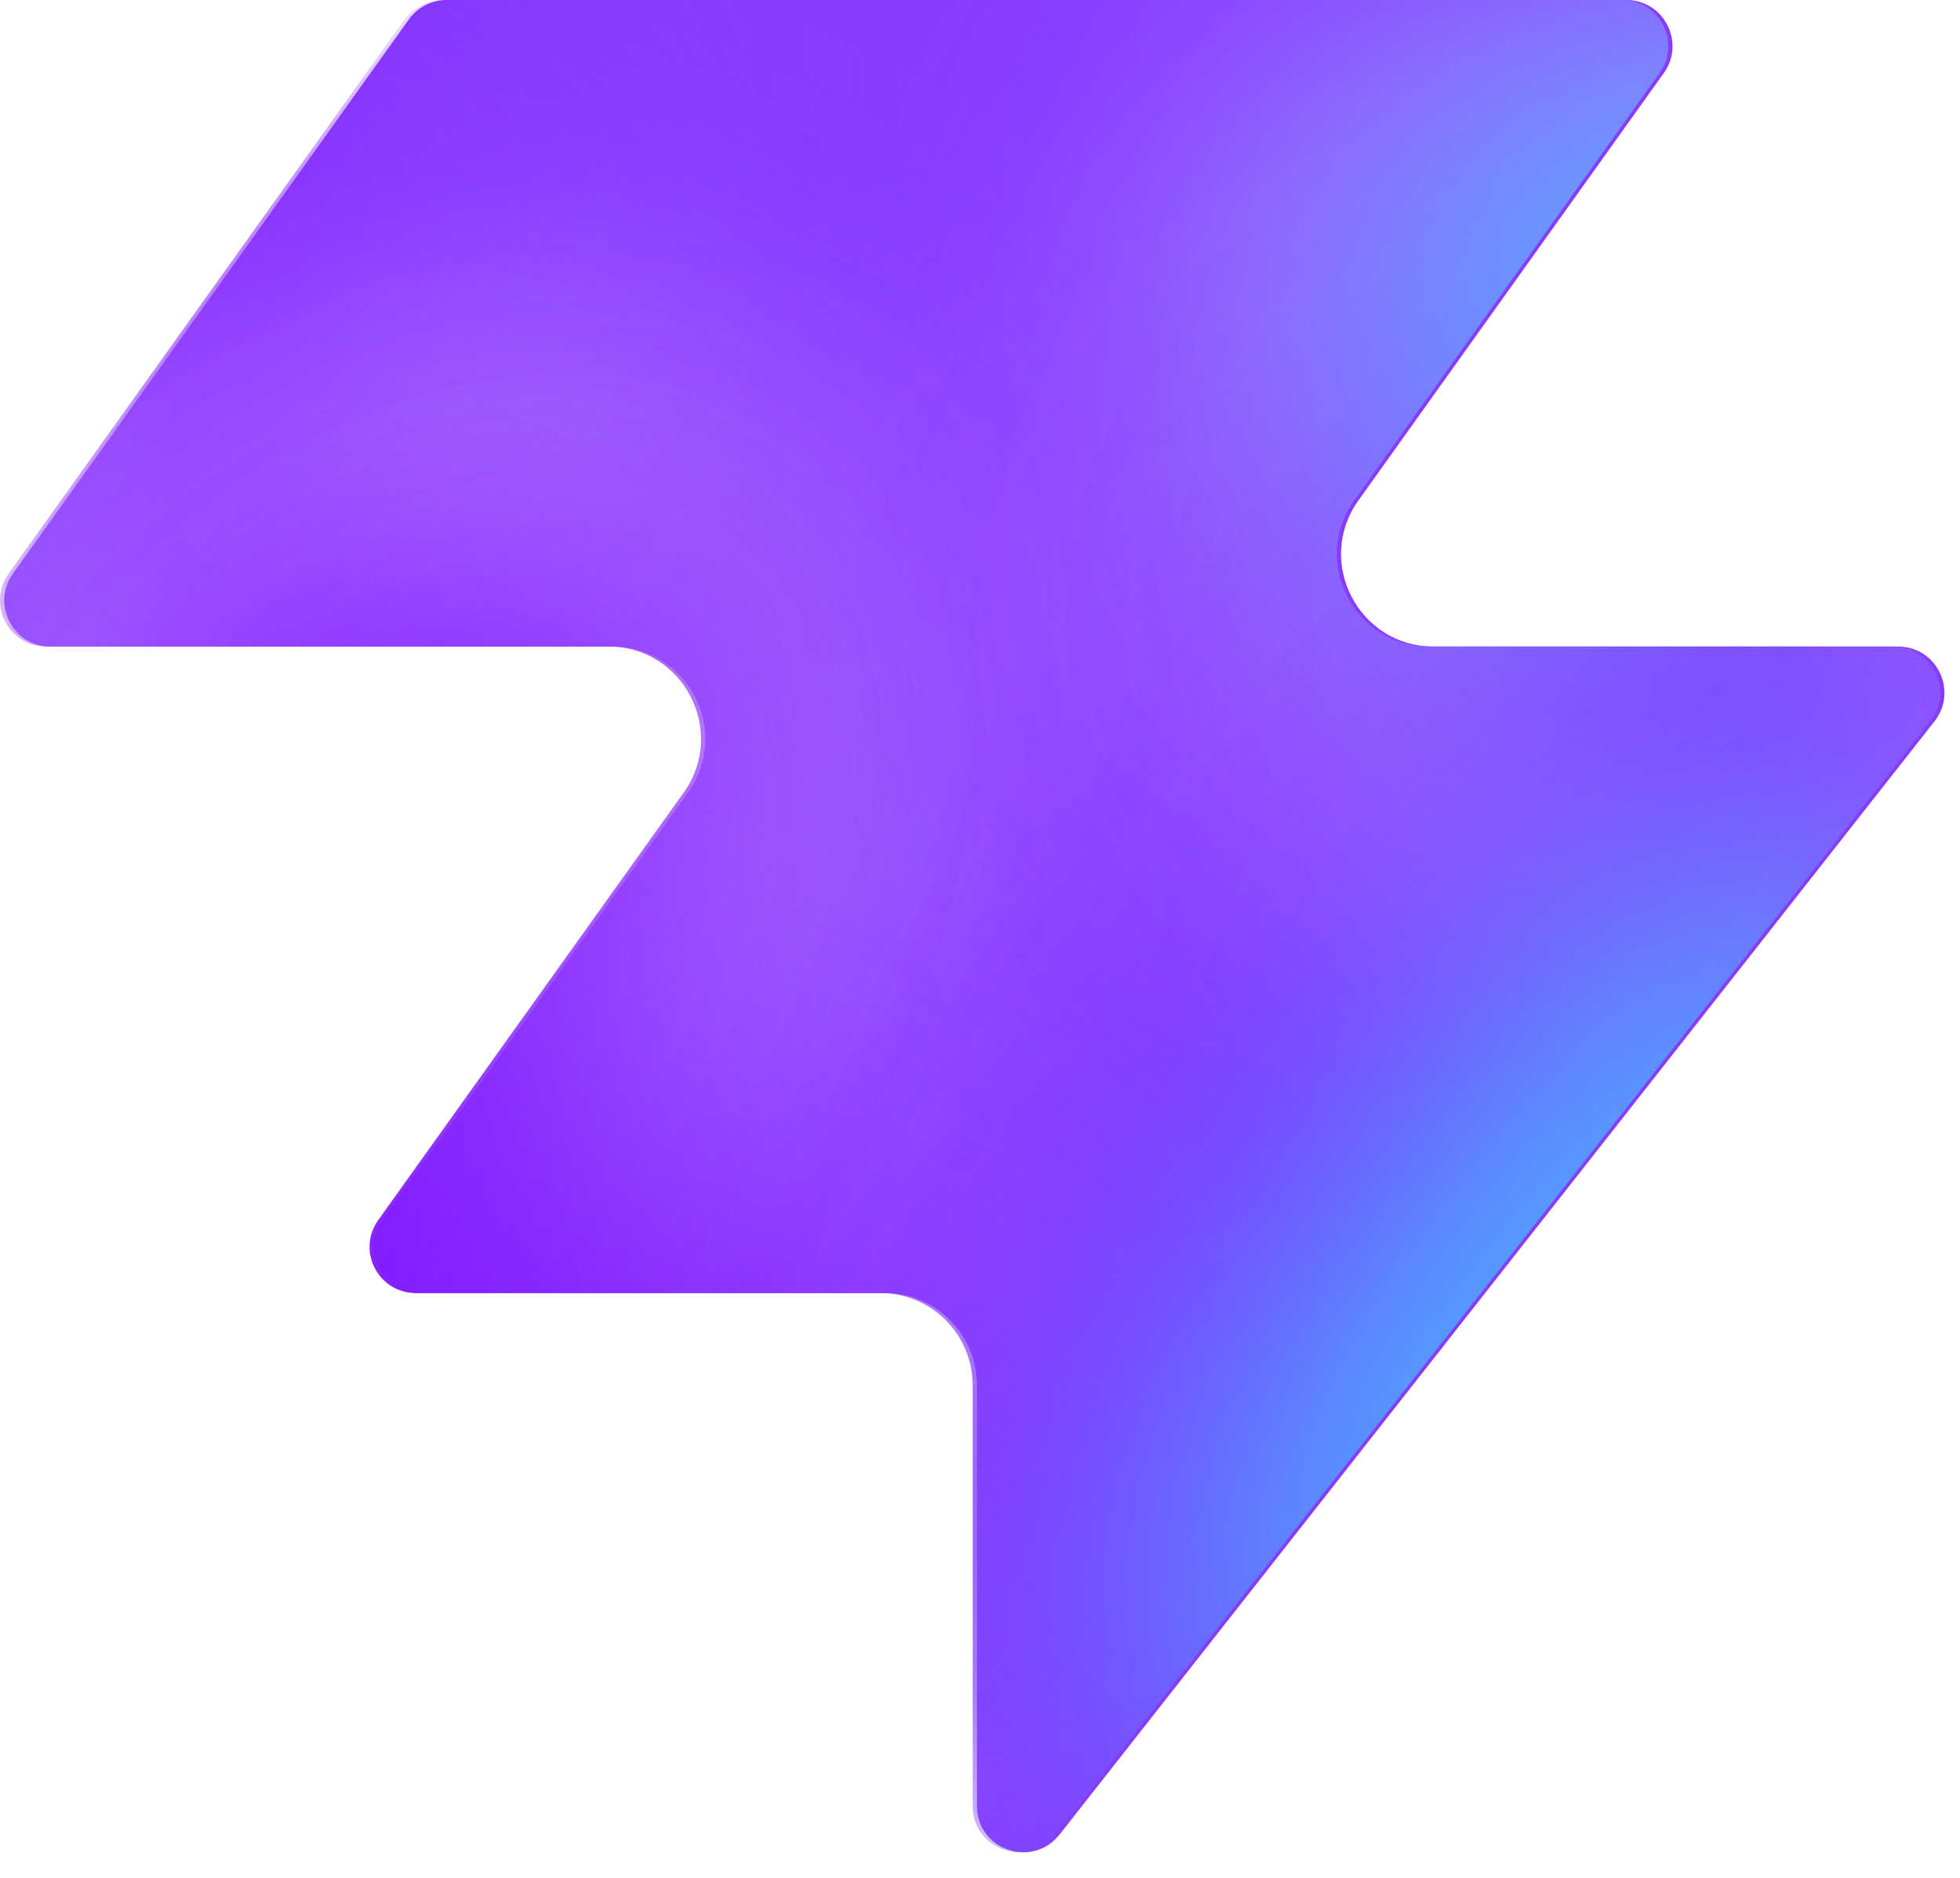
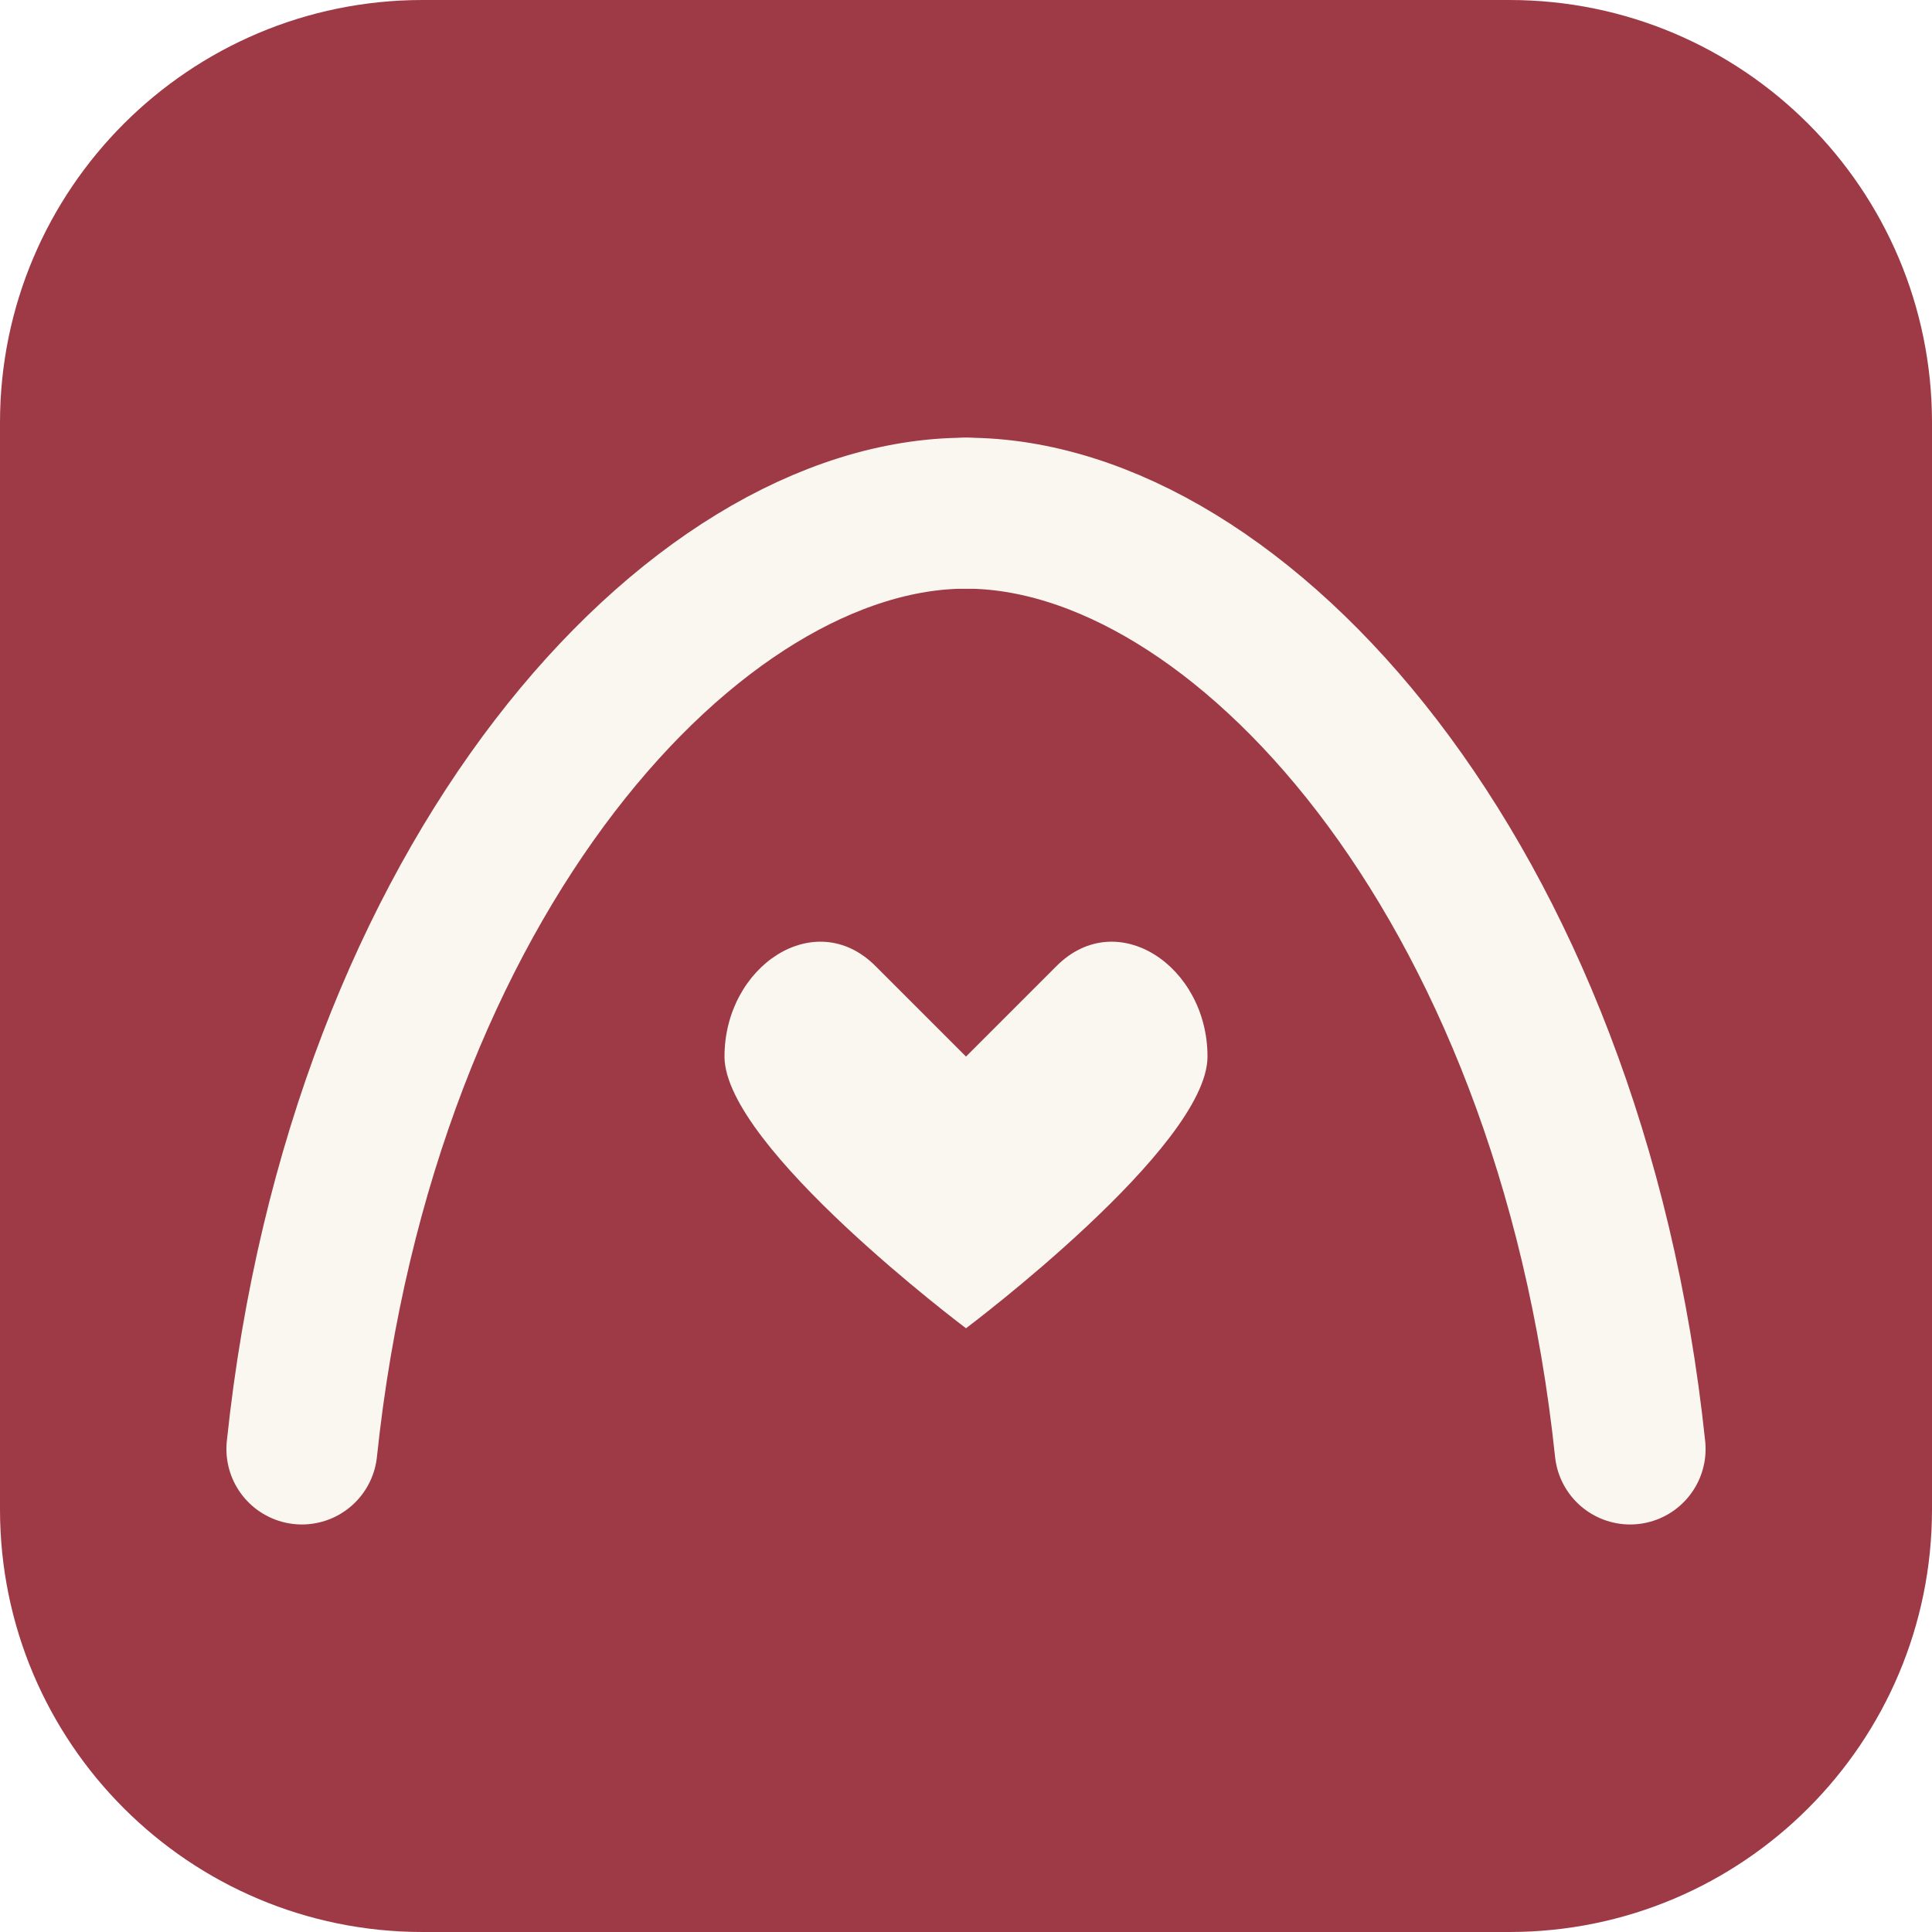
- <svg xmlns="http://www.w3.org/2000/svg" width="48" height="46" fill="none" viewBox="0 0 48 46">
-   <path fill="#863bff" d="M25.946 44.938c-.664.845-2.021.375-2.021-.698V33.937a2.26 2.26 0 0 0-2.262-2.262H10.287c-.92 0-1.456-1.04-.92-1.788l7.48-10.471c1.07-1.497 0-3.578-1.842-3.578H1.237c-.92 0-1.456-1.04-.92-1.788L10.013.474c.214-.297.556-.474.92-.474h28.894c.92 0 1.456 1.04.92 1.788l-7.48 10.471c-1.07 1.498 0 3.579 1.842 3.579h11.377c.943 0 1.473 1.088.89 1.83L25.947 44.94z" style="fill:#863bff;fill:color(display-p3 .525 .23 1);fill-opacity:1" />
-   <mask id="a" width="48" height="46" x="0" y="0" maskUnits="userSpaceOnUse" style="mask-type:alpha">
-     <path fill="#000" d="M25.842 44.938c-.664.844-2.021.375-2.021-.698V33.937a2.26 2.26 0 0 0-2.262-2.262H10.183c-.92 0-1.456-1.04-.92-1.788l7.48-10.471c1.07-1.498 0-3.579-1.842-3.579H1.133c-.92 0-1.456-1.04-.92-1.787L9.91.473c.214-.297.556-.474.92-.474h28.894c.92 0 1.456 1.04.92 1.788l-7.48 10.471c-1.07 1.498 0 3.578 1.842 3.578h11.377c.943 0 1.473 1.088.89 1.832L25.843 44.94z" style="fill:#000;fill-opacity:1" />
-   </mask>
-   <g mask="url(#a)">
-     <g filter="url(#b)">
-       <ellipse cx="5.508" cy="14.704" fill="#ede6ff" rx="5.508" ry="14.704" style="fill:#ede6ff;fill:color(display-p3 .927 .903 1);fill-opacity:1" transform="matrix(.00324 1 1 -.00324 -4.47 31.516)" />
-     </g>
-     <g filter="url(#c)">
-       <ellipse cx="10.399" cy="29.851" fill="#ede6ff" rx="10.399" ry="29.851" style="fill:#ede6ff;fill:color(display-p3 .927 .903 1);fill-opacity:1" transform="matrix(.00324 1 1 -.00324 -39.328 7.883)" />
-     </g>
-     <g filter="url(#d)">
-       <ellipse cx="5.508" cy="30.487" fill="#7e14ff" rx="5.508" ry="30.487" style="fill:#7e14ff;fill:color(display-p3 .492 .077 1);fill-opacity:1" transform="rotate(89.814 -25.913 -14.639)scale(1 -1)" />
-     </g>
-     <g filter="url(#e)">
-       <ellipse cx="5.508" cy="30.599" fill="#7e14ff" rx="5.508" ry="30.599" style="fill:#7e14ff;fill:color(display-p3 .492 .077 1);fill-opacity:1" transform="rotate(89.814 -32.644 -3.334)scale(1 -1)" />
-     </g>
-     <g filter="url(#f)">
-       <ellipse cx="5.508" cy="30.599" fill="#7e14ff" rx="5.508" ry="30.599" style="fill:#7e14ff;fill:color(display-p3 .492 .077 1);fill-opacity:1" transform="matrix(.00324 1 1 -.00324 -34.34 30.47)" />
-     </g>
-     <g filter="url(#g)">
-       <ellipse cx="14.072" cy="22.078" fill="#ede6ff" rx="14.072" ry="22.078" style="fill:#ede6ff;fill:color(display-p3 .927 .903 1);fill-opacity:1" transform="rotate(93.35 24.506 48.493)scale(-1 1)" />
-     </g>
-     <g filter="url(#h)">
-       <ellipse cx="3.47" cy="21.501" fill="#7e14ff" rx="3.47" ry="21.501" style="fill:#7e14ff;fill:color(display-p3 .492 .077 1);fill-opacity:1" transform="rotate(89.009 28.708 47.59)scale(-1 1)" />
-     </g>
-     <g filter="url(#i)">
-       <ellipse cx="3.47" cy="21.501" fill="#7e14ff" rx="3.47" ry="21.501" style="fill:#7e14ff;fill:color(display-p3 .492 .077 1);fill-opacity:1" transform="rotate(89.009 28.708 47.59)scale(-1 1)" />
-     </g>
-     <g filter="url(#j)">
-       <ellipse cx=".387" cy="8.972" fill="#7e14ff" rx="4.407" ry="29.108" style="fill:#7e14ff;fill:color(display-p3 .492 .077 1);fill-opacity:1" transform="rotate(39.51 .387 8.972)" />
-     </g>
-     <g filter="url(#k)">
-       <ellipse cx="47.523" cy="-6.092" fill="#7e14ff" rx="4.407" ry="29.108" style="fill:#7e14ff;fill:color(display-p3 .492 .077 1);fill-opacity:1" transform="rotate(37.892 47.523 -6.092)" />
-     </g>
-     <g filter="url(#l)">
-       <ellipse cx="41.412" cy="6.333" fill="#47bfff" rx="5.971" ry="9.665" style="fill:#47bfff;fill:color(display-p3 .28 .748 1);fill-opacity:1" transform="rotate(37.892 41.412 6.333)" />
-     </g>
-     <g filter="url(#m)">
-       <ellipse cx="-1.879" cy="38.332" fill="#7e14ff" rx="4.407" ry="29.108" style="fill:#7e14ff;fill:color(display-p3 .492 .077 1);fill-opacity:1" transform="rotate(37.892 -1.88 38.332)" />
-     </g>
-     <g filter="url(#n)">
-       <ellipse cx="-1.879" cy="38.332" fill="#7e14ff" rx="4.407" ry="29.108" style="fill:#7e14ff;fill:color(display-p3 .492 .077 1);fill-opacity:1" transform="rotate(37.892 -1.88 38.332)" />
-     </g>
-     <g filter="url(#o)">
-       <ellipse cx="35.651" cy="29.907" fill="#7e14ff" rx="4.407" ry="29.108" style="fill:#7e14ff;fill:color(display-p3 .492 .077 1);fill-opacity:1" transform="rotate(37.892 35.651 29.907)" />
-     </g>
-     <g filter="url(#p)">
-       <ellipse cx="38.418" cy="32.4" fill="#47bfff" rx="5.971" ry="15.297" style="fill:#47bfff;fill:color(display-p3 .28 .748 1);fill-opacity:1" transform="rotate(37.892 38.418 32.4)" />
-     </g>
-   </g>
-   <defs>
-     <filter id="b" width="60.045" height="41.654" x="-19.77" y="16.149" color-interpolation-filters="sRGB" filterUnits="userSpaceOnUse">
-       <feFlood flood-opacity="0" result="BackgroundImageFix" />
-       <feBlend in="SourceGraphic" in2="BackgroundImageFix" result="shape" />
-       <feGaussianBlur result="effect1_foregroundBlur_2002_17158" stdDeviation="7.659" />
-     </filter>
-     <filter id="c" width="90.34" height="51.437" x="-54.613" y="-7.533" color-interpolation-filters="sRGB" filterUnits="userSpaceOnUse">
-       <feFlood flood-opacity="0" result="BackgroundImageFix" />
-       <feBlend in="SourceGraphic" in2="BackgroundImageFix" result="shape" />
-       <feGaussianBlur result="effect1_foregroundBlur_2002_17158" stdDeviation="7.659" />
-     </filter>
-     <filter id="d" width="79.355" height="29.4" x="-49.64" y="2.03" color-interpolation-filters="sRGB" filterUnits="userSpaceOnUse">
-       <feFlood flood-opacity="0" result="BackgroundImageFix" />
-       <feBlend in="SourceGraphic" in2="BackgroundImageFix" result="shape" />
-       <feGaussianBlur result="effect1_foregroundBlur_2002_17158" stdDeviation="4.596" />
-     </filter>
-     <filter id="e" width="79.579" height="29.4" x="-45.045" y="20.029" color-interpolation-filters="sRGB" filterUnits="userSpaceOnUse">
-       <feFlood flood-opacity="0" result="BackgroundImageFix" />
-       <feBlend in="SourceGraphic" in2="BackgroundImageFix" result="shape" />
-       <feGaussianBlur result="effect1_foregroundBlur_2002_17158" stdDeviation="4.596" />
-     </filter>
-     <filter id="f" width="79.579" height="29.4" x="-43.513" y="21.178" color-interpolation-filters="sRGB" filterUnits="userSpaceOnUse">
-       <feFlood flood-opacity="0" result="BackgroundImageFix" />
-       <feBlend in="SourceGraphic" in2="BackgroundImageFix" result="shape" />
-       <feGaussianBlur result="effect1_foregroundBlur_2002_17158" stdDeviation="4.596" />
-     </filter>
-     <filter id="g" width="74.749" height="58.852" x="15.756" y="-17.901" color-interpolation-filters="sRGB" filterUnits="userSpaceOnUse">
-       <feFlood flood-opacity="0" result="BackgroundImageFix" />
-       <feBlend in="SourceGraphic" in2="BackgroundImageFix" result="shape" />
-       <feGaussianBlur result="effect1_foregroundBlur_2002_17158" stdDeviation="7.659" />
-     </filter>
-     <filter id="h" width="61.377" height="25.362" x="23.548" y="2.284" color-interpolation-filters="sRGB" filterUnits="userSpaceOnUse">
-       <feFlood flood-opacity="0" result="BackgroundImageFix" />
-       <feBlend in="SourceGraphic" in2="BackgroundImageFix" result="shape" />
-       <feGaussianBlur result="effect1_foregroundBlur_2002_17158" stdDeviation="4.596" />
-     </filter>
-     <filter id="i" width="61.377" height="25.362" x="23.548" y="2.284" color-interpolation-filters="sRGB" filterUnits="userSpaceOnUse">
-       <feFlood flood-opacity="0" result="BackgroundImageFix" />
-       <feBlend in="SourceGraphic" in2="BackgroundImageFix" result="shape" />
-       <feGaussianBlur result="effect1_foregroundBlur_2002_17158" stdDeviation="4.596" />
-     </filter>
-     <filter id="j" width="56.045" height="63.649" x="-27.636" y="-22.853" color-interpolation-filters="sRGB" filterUnits="userSpaceOnUse">
-       <feFlood flood-opacity="0" result="BackgroundImageFix" />
-       <feBlend in="SourceGraphic" in2="BackgroundImageFix" result="shape" />
-       <feGaussianBlur result="effect1_foregroundBlur_2002_17158" stdDeviation="4.596" />
-     </filter>
-     <filter id="k" width="54.814" height="64.646" x="20.116" y="-38.415" color-interpolation-filters="sRGB" filterUnits="userSpaceOnUse">
-       <feFlood flood-opacity="0" result="BackgroundImageFix" />
-       <feBlend in="SourceGraphic" in2="BackgroundImageFix" result="shape" />
-       <feGaussianBlur result="effect1_foregroundBlur_2002_17158" stdDeviation="4.596" />
-     </filter>
-     <filter id="l" width="33.541" height="35.313" x="24.641" y="-11.323" color-interpolation-filters="sRGB" filterUnits="userSpaceOnUse">
-       <feFlood flood-opacity="0" result="BackgroundImageFix" />
-       <feBlend in="SourceGraphic" in2="BackgroundImageFix" result="shape" />
-       <feGaussianBlur result="effect1_foregroundBlur_2002_17158" stdDeviation="4.596" />
-     </filter>
-     <filter id="m" width="54.814" height="64.646" x="-29.286" y="6.009" color-interpolation-filters="sRGB" filterUnits="userSpaceOnUse">
-       <feFlood flood-opacity="0" result="BackgroundImageFix" />
-       <feBlend in="SourceGraphic" in2="BackgroundImageFix" result="shape" />
-       <feGaussianBlur result="effect1_foregroundBlur_2002_17158" stdDeviation="4.596" />
-     </filter>
-     <filter id="n" width="54.814" height="64.646" x="-29.286" y="6.009" color-interpolation-filters="sRGB" filterUnits="userSpaceOnUse">
-       <feFlood flood-opacity="0" result="BackgroundImageFix" />
-       <feBlend in="SourceGraphic" in2="BackgroundImageFix" result="shape" />
-       <feGaussianBlur result="effect1_foregroundBlur_2002_17158" stdDeviation="4.596" />
-     </filter>
-     <filter id="o" width="54.814" height="64.646" x="8.244" y="-2.416" color-interpolation-filters="sRGB" filterUnits="userSpaceOnUse">
-       <feFlood flood-opacity="0" result="BackgroundImageFix" />
-       <feBlend in="SourceGraphic" in2="BackgroundImageFix" result="shape" />
-       <feGaussianBlur result="effect1_foregroundBlur_2002_17158" stdDeviation="4.596" />
-     </filter>
-     <filter id="p" width="39.409" height="43.623" x="18.713" y="10.588" color-interpolation-filters="sRGB" filterUnits="userSpaceOnUse">
-       <feFlood flood-opacity="0" result="BackgroundImageFix" />
-       <feBlend in="SourceGraphic" in2="BackgroundImageFix" result="shape" />
-       <feGaussianBlur result="effect1_foregroundBlur_2002_17158" stdDeviation="4.596" />
-     </filter>
-   </defs>
+ <svg xmlns="http://www.w3.org/2000/svg" viewBox="0 0 32 32" width="32" height="32">
+   <rect width="32" height="32" rx="7" fill="#9D3A45" />
+   <path d="M5 24 C6 14.5, 11.5 8.5, 16 8.5" stroke="#FAF7F1" stroke-width="2.5" fill="none" stroke-linecap="round" stroke-linejoin="round" />
+   <path d="M27 24 C26 14.5, 20.5 8.5, 16 8.5" stroke="#FAF7F1" stroke-width="2.5" fill="none" stroke-linecap="round" stroke-linejoin="round" />
+   <path d="M12 17.5 C12 16, 13.5 15, 14.5 16 L16 17.5 L17.5 16 C18.5 15, 20 16, 20 17.5 C20 19, 16 22, 16 22 C16 22, 12 19, 12 17.5 Z" fill="#FAF7F1" />
</svg>
